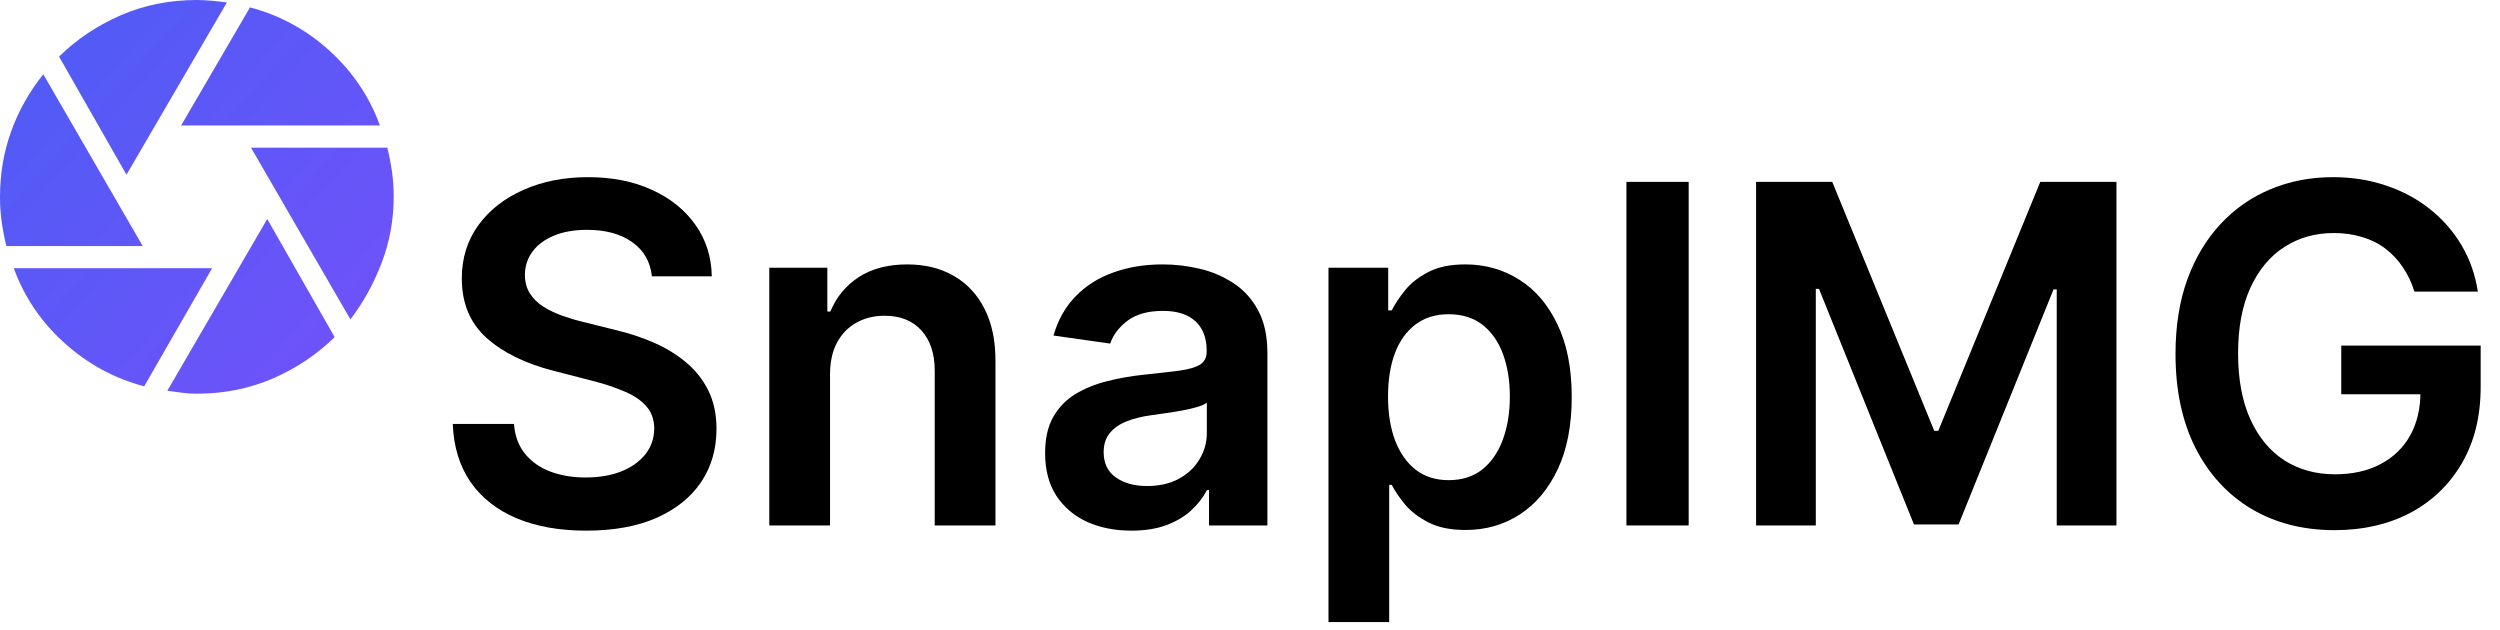
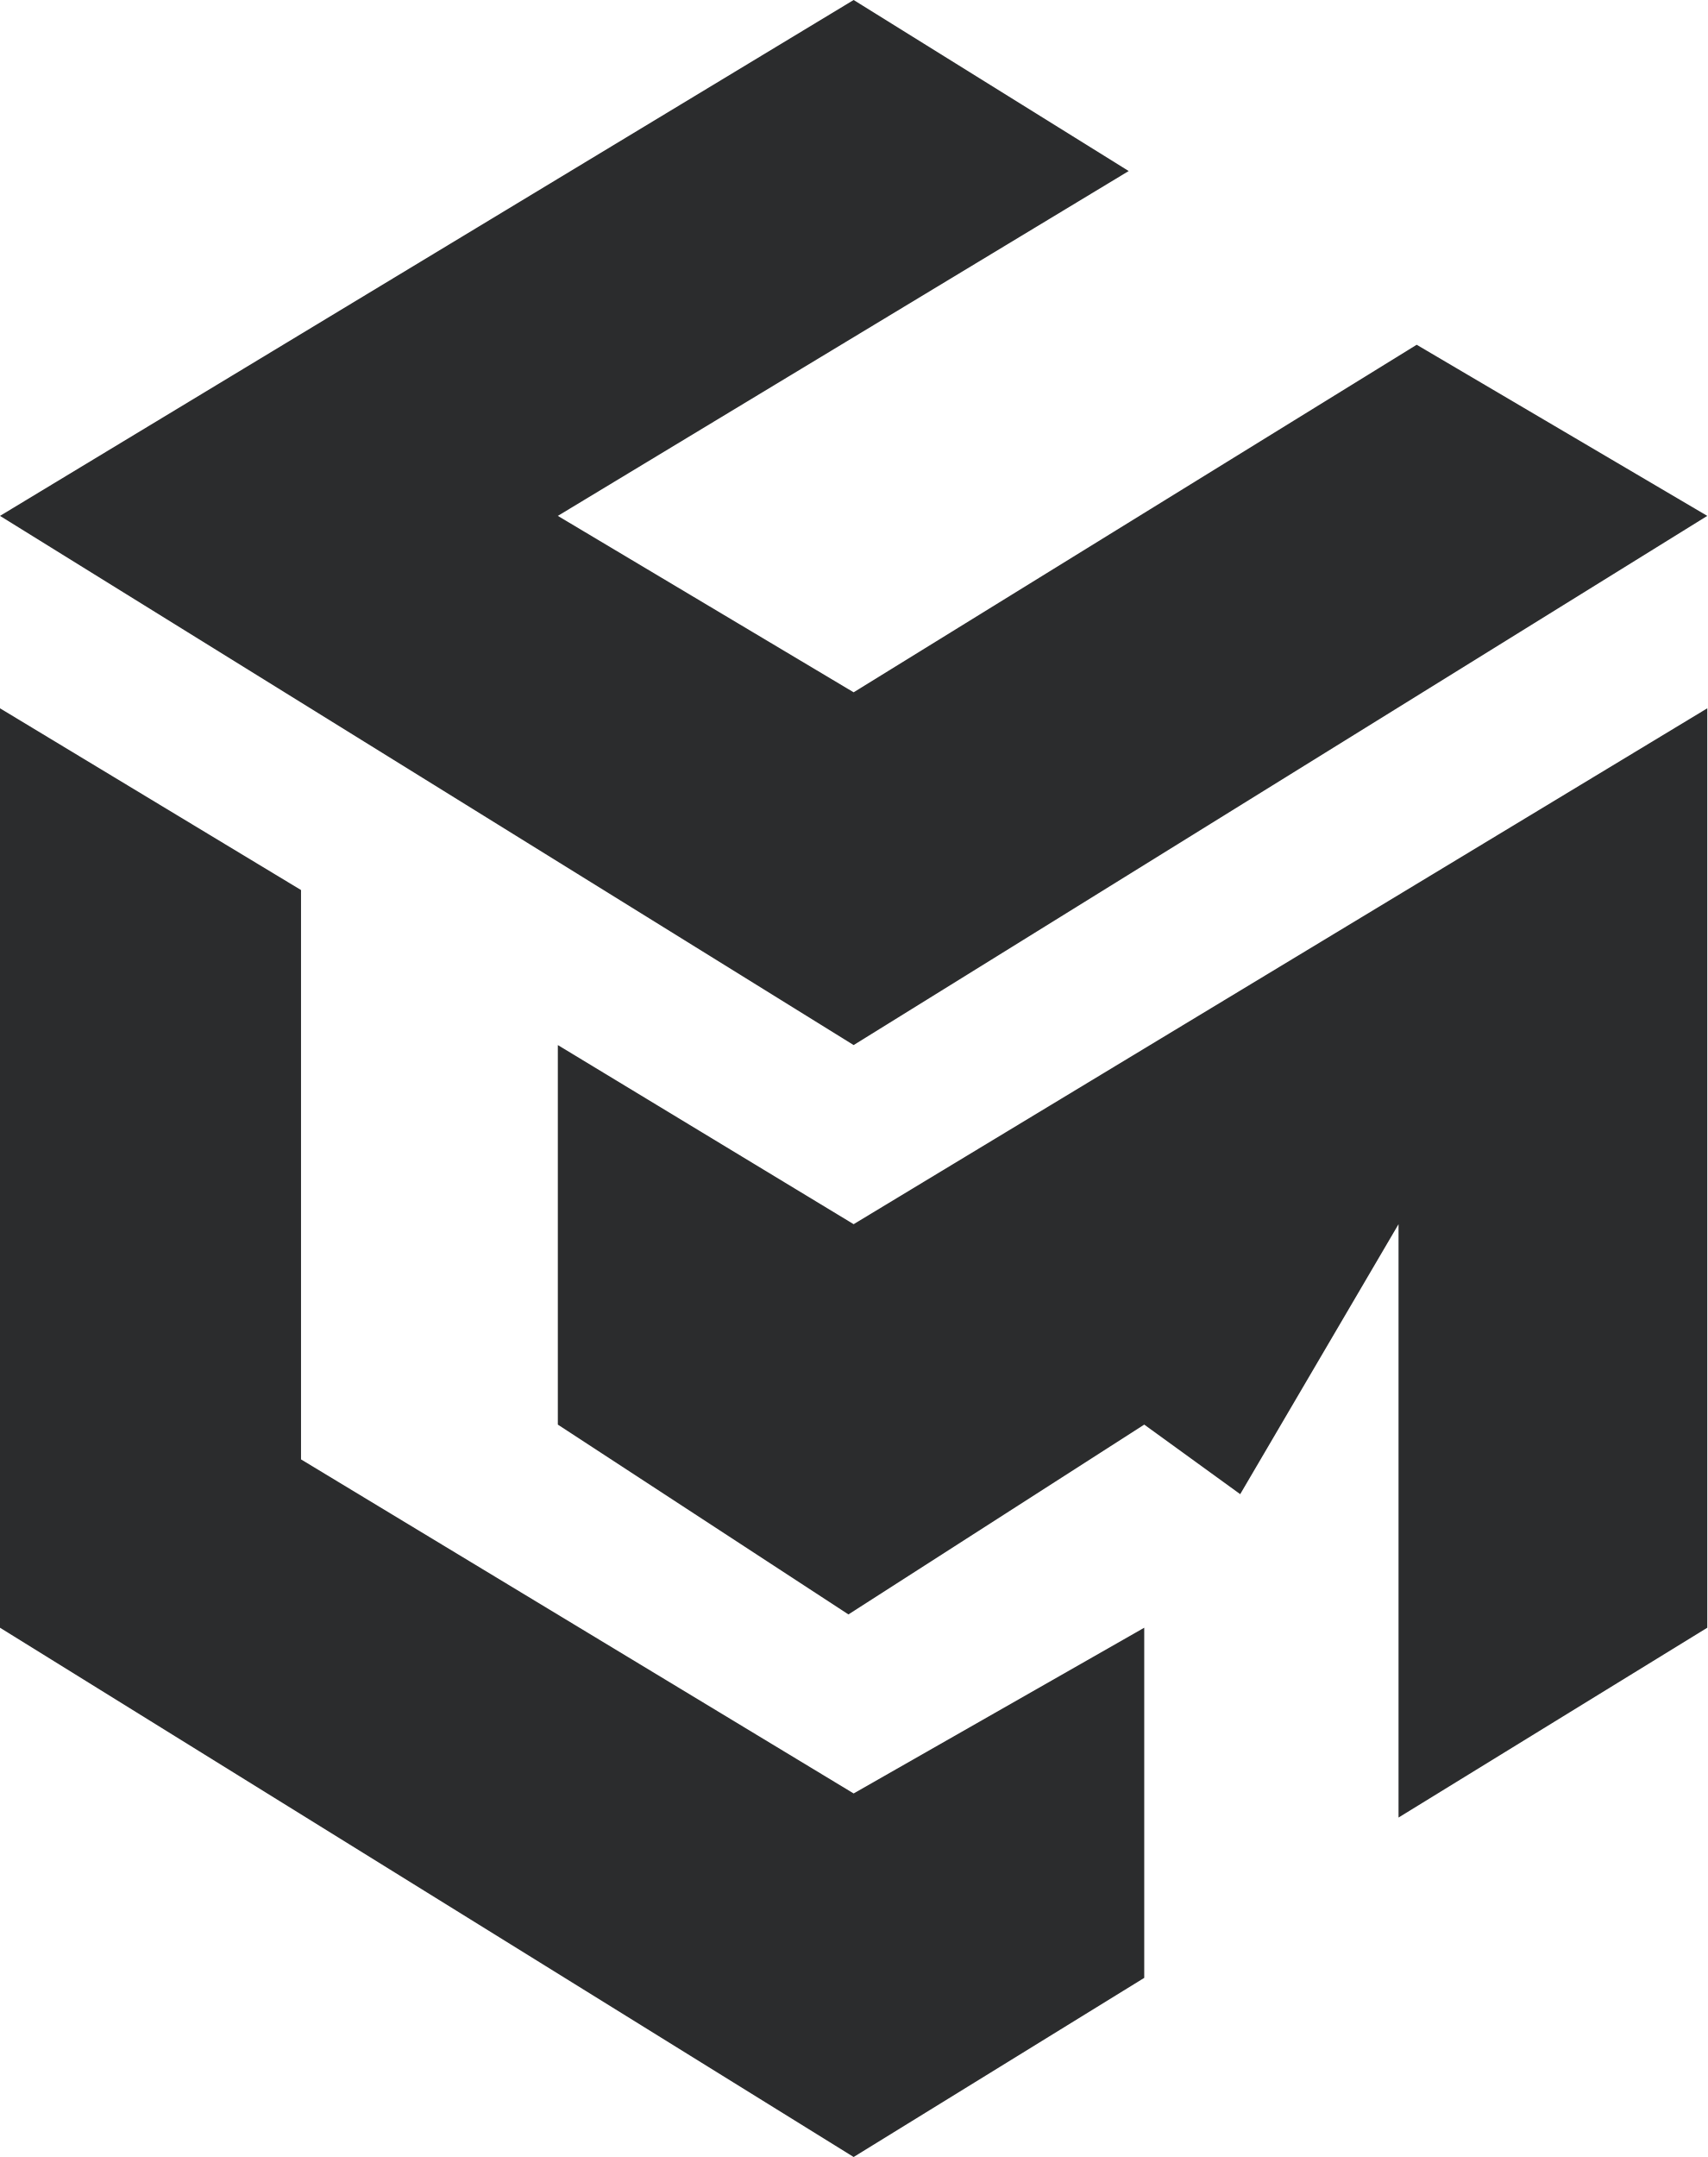
- <svg xmlns="http://www.w3.org/2000/svg" width="127" height="32" viewBox="0 0 127 32" fill="none">
-   <path d="M33.117 14.037C33.037 13.293 32.702 12.713 32.111 12.298C31.526 11.883 30.764 11.676 29.827 11.676C29.168 11.676 28.602 11.776 28.131 11.974C27.659 12.173 27.298 12.443 27.048 12.784C26.798 13.125 26.671 13.514 26.665 13.952C26.665 14.315 26.747 14.631 26.912 14.898C27.082 15.165 27.312 15.392 27.602 15.579C27.892 15.761 28.213 15.915 28.565 16.04C28.918 16.165 29.273 16.27 29.631 16.355L31.267 16.764C31.926 16.918 32.56 17.125 33.168 17.386C33.781 17.648 34.33 17.977 34.812 18.375C35.301 18.773 35.688 19.253 35.972 19.815C36.256 20.378 36.398 21.037 36.398 21.793C36.398 22.815 36.136 23.716 35.614 24.494C35.091 25.267 34.335 25.872 33.347 26.31C32.364 26.741 31.173 26.957 29.776 26.957C28.418 26.957 27.239 26.747 26.239 26.327C25.244 25.906 24.466 25.293 23.903 24.486C23.347 23.679 23.046 22.696 23 21.537H26.111C26.156 22.145 26.344 22.651 26.673 23.054C27.003 23.457 27.432 23.759 27.96 23.957C28.494 24.156 29.091 24.256 29.75 24.256C30.438 24.256 31.04 24.153 31.557 23.949C32.08 23.739 32.489 23.449 32.784 23.079C33.08 22.704 33.23 22.267 33.236 21.767C33.23 21.312 33.097 20.938 32.835 20.642C32.574 20.341 32.207 20.091 31.736 19.892C31.27 19.688 30.724 19.506 30.099 19.347L28.114 18.835C26.676 18.466 25.54 17.906 24.704 17.156C23.875 16.401 23.46 15.398 23.46 14.148C23.46 13.119 23.739 12.219 24.296 11.446C24.858 10.673 25.622 10.074 26.588 9.648C27.554 9.216 28.648 9 29.869 9C31.108 9 32.193 9.216 33.125 9.648C34.062 10.074 34.798 10.668 35.332 11.429C35.867 12.185 36.142 13.054 36.159 14.037H33.117Z" fill="black" />
-   <path d="M42.166 19.023V26.693H39.08V13.602H42.029V15.827H42.182C42.484 15.094 42.964 14.511 43.623 14.079C44.288 13.648 45.109 13.432 46.086 13.432C46.989 13.432 47.776 13.625 48.447 14.011C49.123 14.398 49.646 14.957 50.015 15.69C50.39 16.423 50.575 17.312 50.569 18.358V26.693H47.484V18.835C47.484 17.96 47.256 17.276 46.802 16.781C46.353 16.287 45.731 16.04 44.935 16.04C44.396 16.04 43.916 16.159 43.495 16.398C43.08 16.631 42.754 16.969 42.515 17.412C42.282 17.855 42.166 18.392 42.166 19.023Z" fill="black" />
-   <path d="M57.472 26.957C56.643 26.957 55.896 26.81 55.231 26.514C54.572 26.213 54.049 25.77 53.663 25.185C53.282 24.599 53.092 23.878 53.092 23.02C53.092 22.281 53.228 21.671 53.501 21.188C53.773 20.704 54.146 20.318 54.617 20.028C55.089 19.739 55.62 19.52 56.211 19.372C56.807 19.219 57.424 19.108 58.06 19.04C58.827 18.96 59.45 18.889 59.927 18.827C60.404 18.759 60.751 18.656 60.967 18.52C61.188 18.378 61.299 18.159 61.299 17.864V17.812C61.299 17.171 61.109 16.673 60.728 16.321C60.347 15.969 59.799 15.793 59.083 15.793C58.327 15.793 57.728 15.957 57.285 16.287C56.847 16.616 56.552 17.006 56.398 17.454L53.518 17.046C53.745 16.25 54.12 15.585 54.643 15.051C55.166 14.511 55.805 14.108 56.56 13.841C57.316 13.568 58.151 13.432 59.066 13.432C59.697 13.432 60.325 13.506 60.95 13.653C61.575 13.801 62.146 14.046 62.663 14.386C63.18 14.722 63.594 15.179 63.907 15.758C64.225 16.338 64.384 17.062 64.384 17.932V26.693H61.418V24.895H61.316C61.129 25.259 60.864 25.599 60.523 25.918C60.188 26.23 59.765 26.483 59.254 26.676C58.748 26.864 58.154 26.957 57.472 26.957ZM58.273 24.69C58.893 24.69 59.43 24.568 59.884 24.324C60.339 24.074 60.688 23.744 60.932 23.335C61.182 22.926 61.307 22.48 61.307 21.997V20.454C61.211 20.534 61.046 20.608 60.813 20.676C60.586 20.744 60.33 20.804 60.046 20.855C59.762 20.906 59.481 20.952 59.202 20.991C58.924 21.031 58.682 21.065 58.478 21.094C58.018 21.156 57.606 21.259 57.242 21.401C56.879 21.543 56.592 21.741 56.381 21.997C56.171 22.247 56.066 22.571 56.066 22.969C56.066 23.537 56.273 23.966 56.688 24.256C57.103 24.546 57.631 24.69 58.273 24.69Z" fill="black" />
-   <path d="M67.487 31.602V13.602H70.521V15.767H70.7C70.859 15.449 71.083 15.111 71.373 14.753C71.663 14.389 72.055 14.079 72.549 13.824C73.043 13.562 73.674 13.432 74.441 13.432C75.452 13.432 76.364 13.69 77.177 14.207C77.995 14.719 78.643 15.477 79.12 16.483C79.603 17.483 79.844 18.71 79.844 20.165C79.844 21.602 79.609 22.824 79.137 23.829C78.665 24.835 78.023 25.602 77.211 26.131C76.398 26.659 75.478 26.923 74.45 26.923C73.7 26.923 73.077 26.798 72.583 26.548C72.089 26.298 71.691 25.997 71.39 25.645C71.094 25.287 70.864 24.949 70.7 24.631H70.572V31.602H67.487ZM70.512 20.148C70.512 20.994 70.631 21.736 70.87 22.372C71.114 23.009 71.464 23.506 71.918 23.864C72.379 24.216 72.935 24.392 73.589 24.392C74.271 24.392 74.842 24.21 75.302 23.847C75.762 23.477 76.109 22.974 76.342 22.338C76.58 21.696 76.7 20.966 76.7 20.148C76.7 19.335 76.583 18.614 76.35 17.983C76.117 17.352 75.771 16.858 75.31 16.5C74.85 16.142 74.276 15.963 73.589 15.963C72.93 15.963 72.37 16.136 71.91 16.483C71.45 16.829 71.1 17.315 70.862 17.94C70.629 18.565 70.512 19.301 70.512 20.148Z" fill="black" />
-   <path d="M85.785 9.239V26.693H82.623V9.239H85.785Z" fill="black" />
-   <path d="M89.209 9.239H93.078L98.26 21.886H98.465L103.646 9.239H107.516V26.693H104.482V14.702H104.32L99.496 26.642H97.229L92.405 14.676H92.243V26.693H89.209V9.239Z" fill="black" />
-   <path d="M122.652 14.812C122.51 14.352 122.314 13.94 122.064 13.577C121.82 13.207 121.524 12.892 121.178 12.631C120.837 12.369 120.445 12.173 120.001 12.043C119.558 11.906 119.075 11.838 118.553 11.838C117.615 11.838 116.78 12.074 116.047 12.546C115.314 13.017 114.737 13.71 114.317 14.625C113.902 15.534 113.695 16.642 113.695 17.949C113.695 19.267 113.902 20.384 114.317 21.298C114.732 22.213 115.308 22.909 116.047 23.386C116.786 23.858 117.643 24.094 118.621 24.094C119.507 24.094 120.274 23.923 120.922 23.582C121.575 23.241 122.078 22.759 122.43 22.134C122.783 21.503 122.959 20.764 122.959 19.918L123.675 20.028H118.936V17.557H126.018V19.653C126.018 21.148 125.7 22.44 125.064 23.531C124.428 24.622 123.553 25.463 122.439 26.054C121.325 26.639 120.047 26.932 118.604 26.932C116.996 26.932 115.584 26.571 114.368 25.849C113.158 25.122 112.212 24.091 111.53 22.756C110.854 21.415 110.516 19.824 110.516 17.983C110.516 16.574 110.714 15.315 111.112 14.207C111.516 13.099 112.078 12.159 112.8 11.386C113.521 10.608 114.368 10.017 115.339 9.614C116.311 9.205 117.368 9 118.51 9C119.476 9 120.376 9.142 121.212 9.426C122.047 9.705 122.788 10.102 123.436 10.619C124.089 11.136 124.626 11.75 125.047 12.46C125.467 13.171 125.743 13.954 125.874 14.812H122.652Z" fill="black" />
-   <path d="M9.2 6.375L12.7 0.375C14.217 0.775 15.563 1.508 16.738 2.575C17.913 3.642 18.767 4.908 19.3 6.375H9.2ZM6.425 8.875L3 2.875C3.9 1.992 4.946 1.292 6.138 0.775C7.33 0.258 8.617 0 10 0C10.217 0 10.467 0.013 10.75 0.038C11.033 0.063 11.292 0.092 11.525 0.125L6.425 8.875ZM0.325 12.5C0.225 12.1 0.146 11.692 0.087 11.275C0.028 10.858 -0.001 10.433 1.1236e-05 10C1.1236e-05 8.817 0.192 7.7 0.575 6.65C0.958 5.6 1.5 4.642 2.2 3.775L7.25 12.5H0.325ZM7.325 19.625C5.808 19.225 4.458 18.492 3.275 17.425C2.092 16.358 1.233 15.092 0.7 13.625H10.775L7.325 19.625ZM10 20C9.75 20 9.496 19.983 9.237 19.95C8.978 19.917 8.733 19.883 8.5 19.85L13.575 11.125L17 17.125C16.1 18.008 15.054 18.708 13.863 19.225C12.672 19.742 11.384 20 10 20ZM17.8 16.225L12.75 7.5H19.675C19.775 7.9 19.854 8.308 19.913 8.725C19.972 9.142 20.001 9.567 20 10C20 11.167 19.796 12.283 19.388 13.35C18.98 14.417 18.451 15.375 17.8 16.225Z" fill="url(#paint0_linear_60_35)" />
-   <defs>
-     <linearGradient id="paint0_linear_60_35" x1="-40.781" y1="-39.062" x2="42.031" y2="36.406" gradientUnits="userSpaceOnUse">
-       <stop stop-color="#0172EA" />
-       <stop offset="1" stop-color="#9747FF" />
-     </linearGradient>
-   </defs>
+ <svg xmlns="http://www.w3.org/2000/svg" width="19" height="24" viewBox="0 0 19 24" fill="none">
+   <path d="M0 18.111V7.881L3.35 9.903V16.238L9.5 19.955L12.734 18.111V22.007L9.5 24L0 18.111Z" fill="#2B2C2D" />
+   <path d="M9.5 11.628L0 5.74L9.5 0L12.561 1.903L6.208 5.74L9.5 7.703L15.766 3.836L19 5.74L9.5 11.628Z" fill="#2B2C2D" />
+   <path d="M6.208 15.851V11.628L9.5 13.621L19 7.881V18.111L15.564 20.223V13.621L13.802 16.625L12.734 15.851L9.442 17.963L6.208 15.851Z" fill="#2B2C2D" />
</svg>
